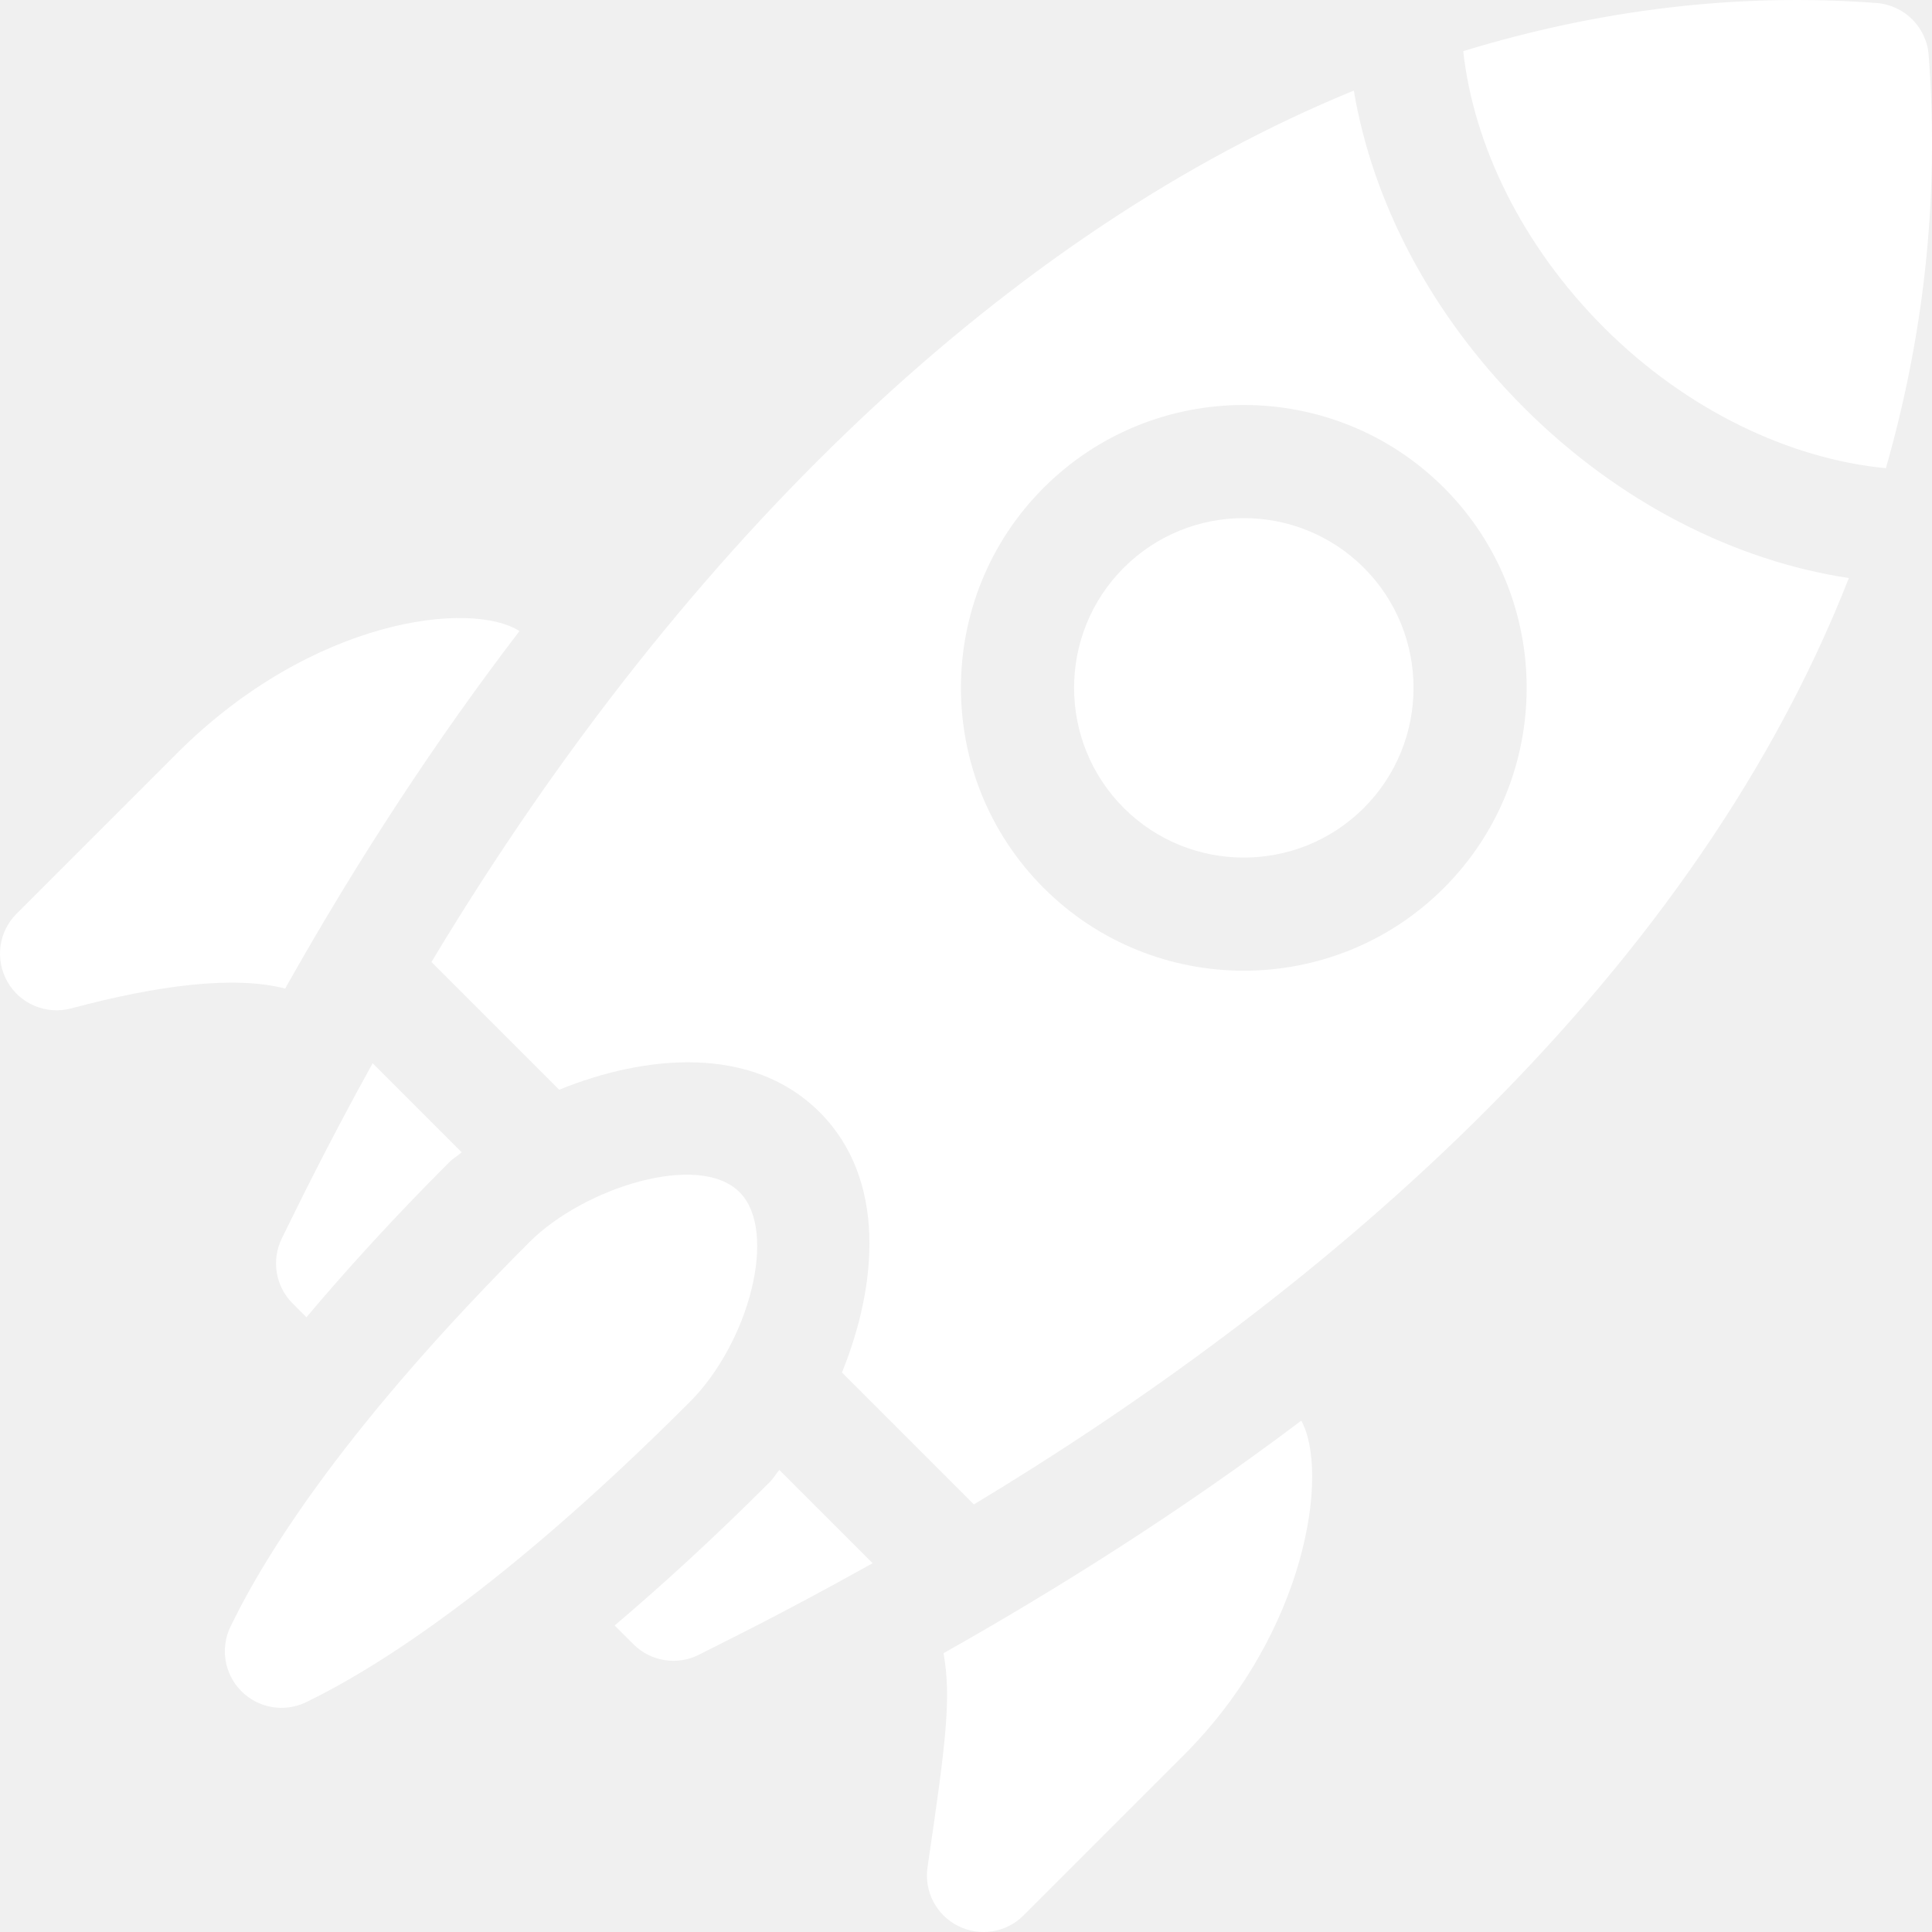
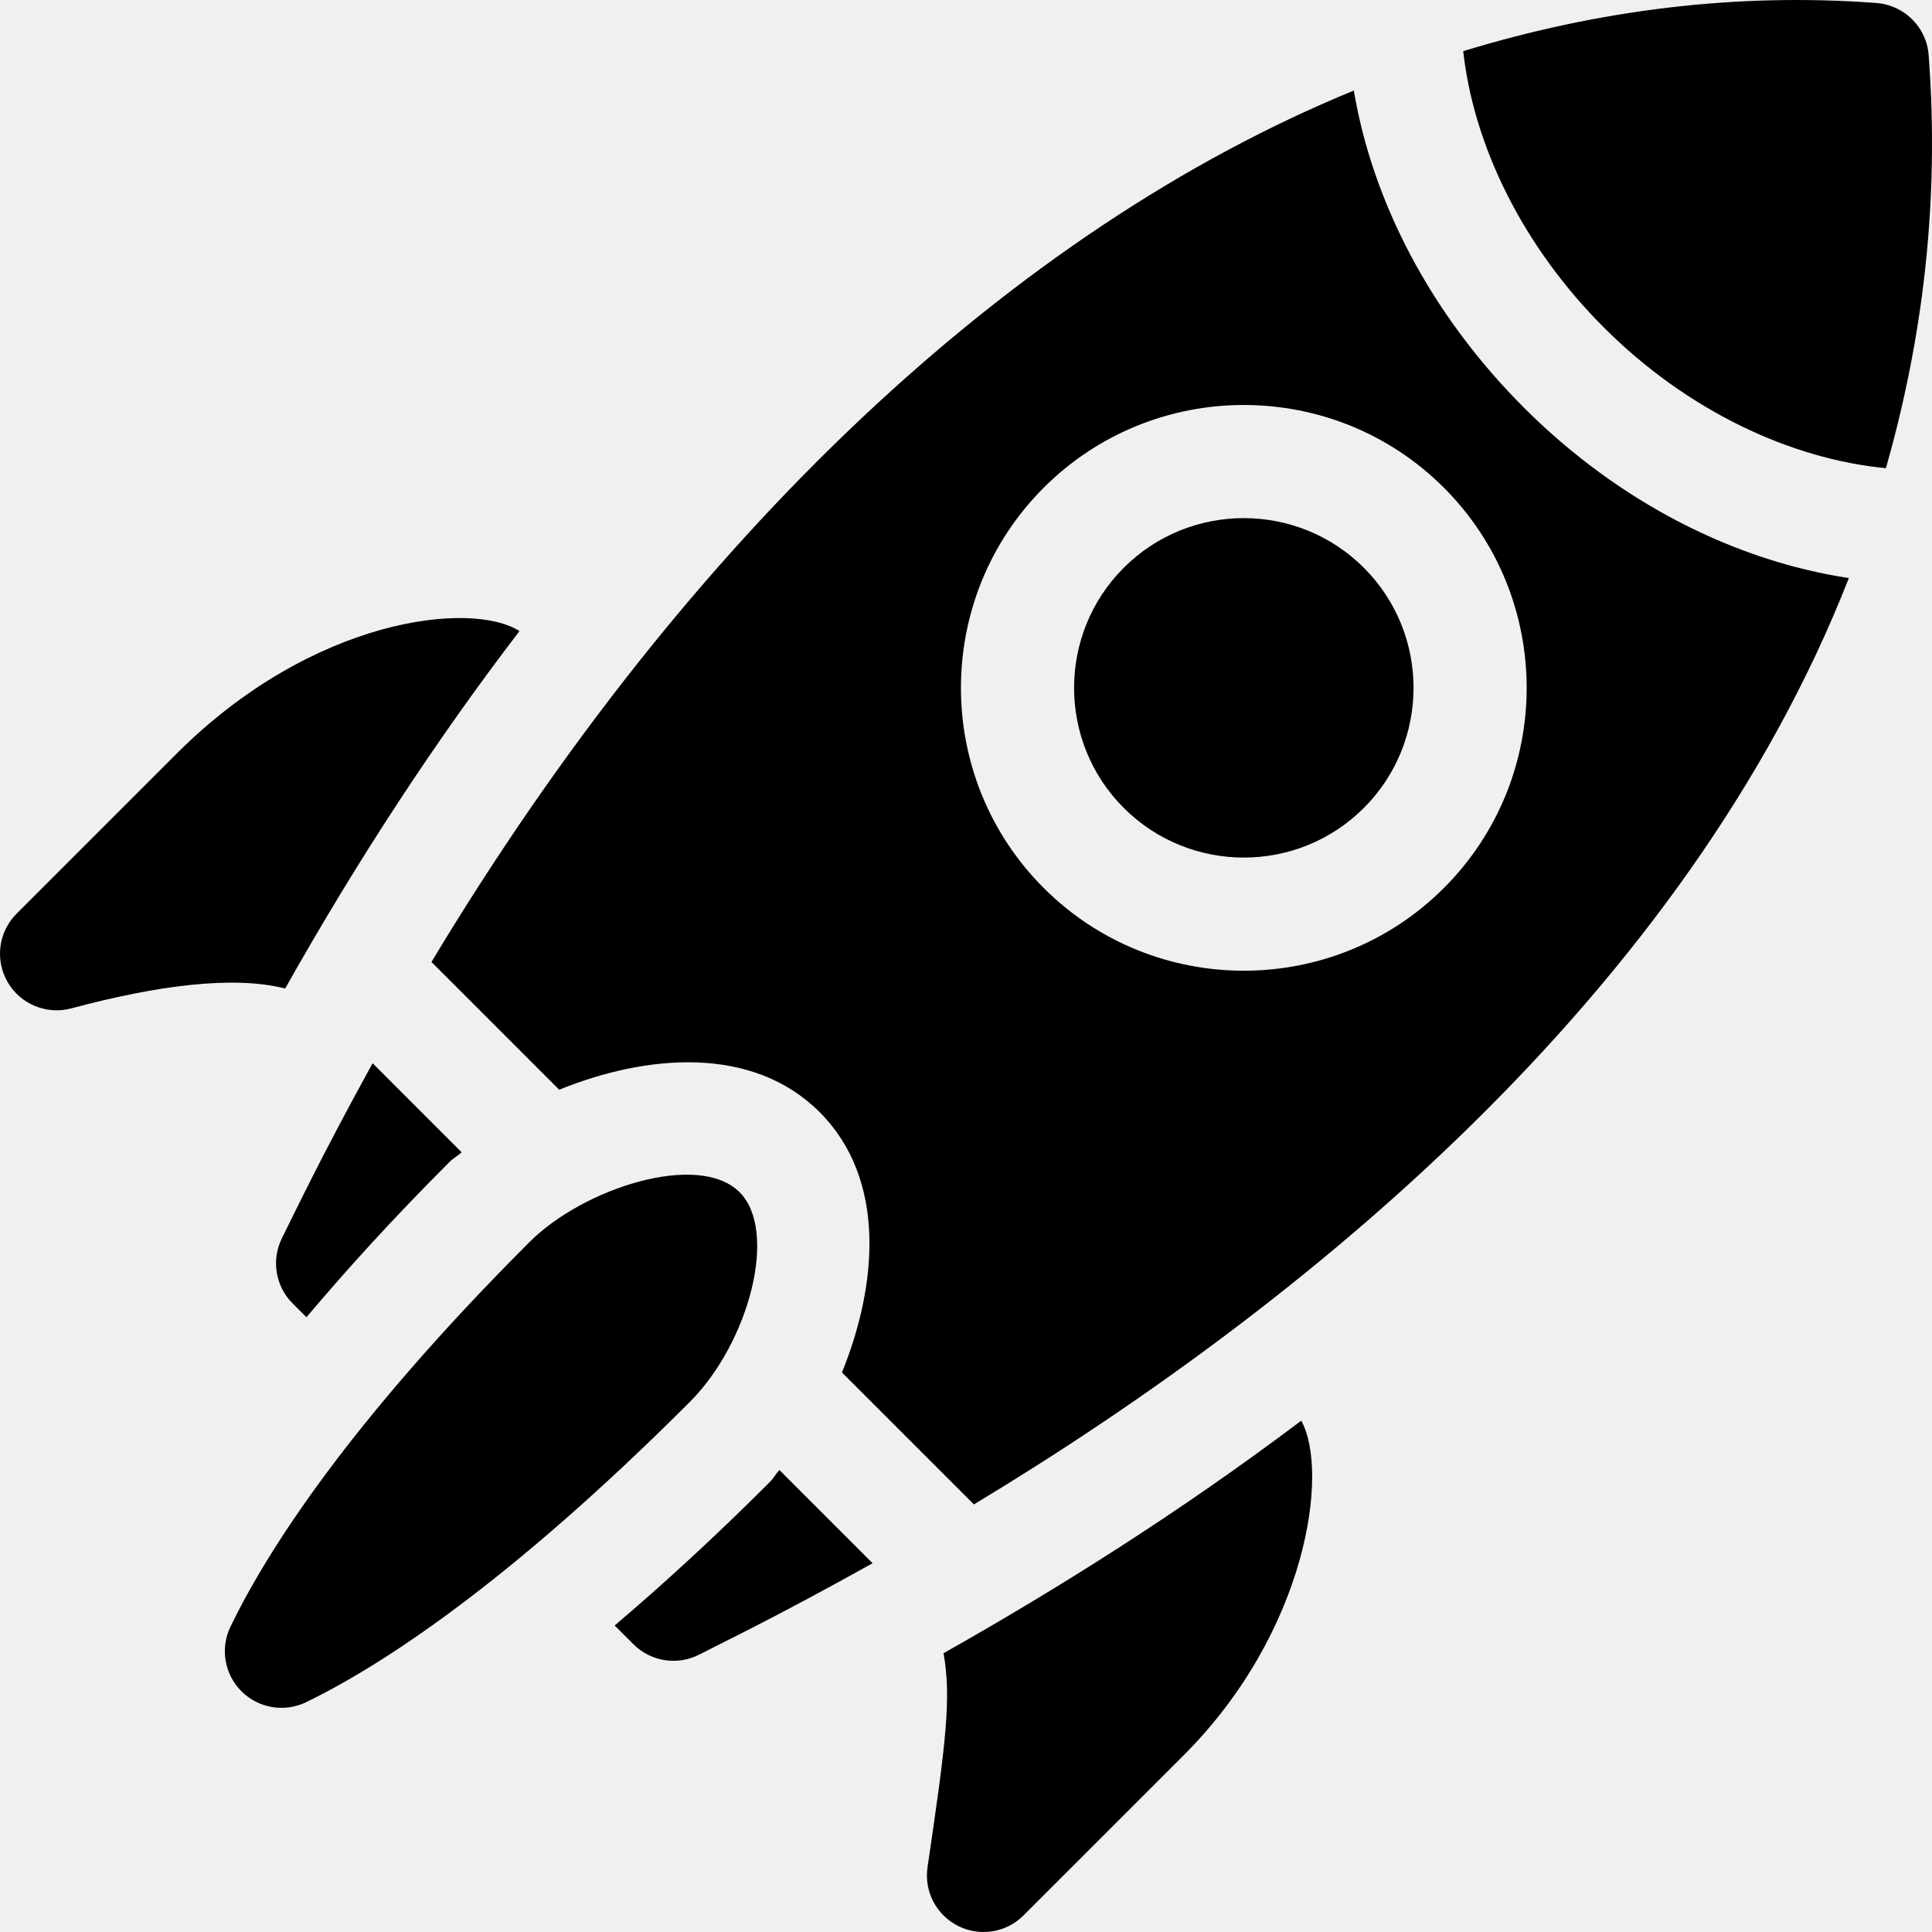
<svg xmlns="http://www.w3.org/2000/svg" height="512pt" viewBox="0 0 512 512" width="512pt">
-   <path fill="#FFF" d="m74.742 328.078c-2.898 5.781-1.77 12.77 2.797 17.34l3.668 3.668c10.598-12.559 22.949-26.188 37.93-41.164 1.059-1.059 2.148-1.57 3.211-2.547l-23.598-23.602c-13.719 24.812-21.719 41.766-24.008 46.305zm0 0" />
-   <path fill="#FFF" d="m203.988 392.773c-15.016 15.016-28.609 27.391-41.098 37.996l4.969 4.969c4.609 4.609 11.664 5.719 17.465 2.734 7.77-4.004 19.988-9.754 45.926-24.199l-24.711-24.711c-.977 1.066-1.488 2.152-2.551 3.211zm0 0" />
-   <path fill="#FFF" d="m195.992 315.938c-10.84-10.84-41.324-1.121-55.645 13.195-47.906 47.906-69.543 81.871-79.258 101.926-2.785 5.746-1.625 12.625 2.891 17.141 4.523 4.527 11.414 5.676 17.164 2.891 19.605-9.52 53.156-31.055 101.633-79.527 15.746-15.754 23.516-45.32 13.227-55.613zm0 0" />
-   <path fill="#FFF" d="m46.82 199.711-42.426 42.426c-4.797 4.797-5.781 12.223-2.383 18.105 3.316 5.805 10.262 8.762 16.871 6.992 22.93-6.148 43.105-8.746 56.691-5.262 19.328-34.363 40.098-65.996 62.094-94.73-12.723-8.156-54.766-3.613-90.848 32.469zm0 0" />
-   <path fill="#FFF" d="m253.895 510.391c5.777 2.922 12.773 1.793 17.348-2.785l42.43-42.426c32.848-32.855 38.629-75.246 31.176-88.688-32.047 24.152-64.512 44.547-94.801 61.621 2.09 11.801.699 23.25-4.242 56.688-.965 6.473 2.379 12.734 8.09 15.59zm0 0" />
-   <path fill="#FFF" d="m297.801 150.469c-17.543 17.547-17.543 46.09 0 63.637 17.547 17.547 46.094 17.547 63.641 0s17.547-46.09 0-63.637-46.094-17.547-63.641 0zm0 0" />
-   <path fill="#FFF" d="m511.117 14.633c-.539-7.418-6.445-13.281-13.84-13.836-36.84-2.773-73.535 1.758-109.504 12.758 2.707 24.711 15.488 51.453 37.309 73.273 22.082 22.078 49.551 34.855 74.703 37.246 9.688-33.949 14.281-70.309 11.332-109.441zm0 0" />
-   <path fill="#FFF" d="m403.871 108.043c-24.961-24.961-40.203-54.898-45.094-84.047-90.074 36.941-176.301 117.613-244.438 230.941l33.852 33.852c23.129-9.391 51.207-11.871 69.016 5.934 17.832 17.836 15.305 45.902 5.918 69l34.965 34.965c87.195-52.551 188.711-135.344 231.879-245.496-29.859-4.512-60.73-19.781-86.098-45.148zm-21.219 127.277c-29.238 29.238-76.82 29.238-106.062 0-29.242-29.242-29.242-76.828 0-106.066 29.242-29.238 76.824-29.238 106.062 0 29.242 29.242 29.242 76.824 0 106.066zm0 0" />
+   <path d="m74.742 328.078c-2.898 5.781-1.77 12.77 2.797 17.34l3.668 3.668c10.598-12.559 22.949-26.188 37.93-41.164 1.059-1.059 2.148-1.57 3.211-2.547l-23.598-23.602c-13.719 24.812-21.719 41.766-24.008 46.305zm0 0" />
+   <path d="m203.988 392.773c-15.016 15.016-28.609 27.391-41.098 37.996l4.969 4.969c4.609 4.609 11.664 5.719 17.465 2.734 7.77-4.004 19.988-9.754 45.926-24.199l-24.711-24.711c-.977 1.066-1.488 2.152-2.551 3.211zm0 0" />
+   <path d="m195.992 315.938c-10.84-10.84-41.324-1.121-55.645 13.195-47.906 47.906-69.543 81.871-79.258 101.926-2.785 5.746-1.625 12.625 2.891 17.141 4.523 4.527 11.414 5.676 17.164 2.891 19.605-9.52 53.156-31.055 101.633-79.527 15.746-15.754 23.516-45.32 13.227-55.613zm0 0" />
+   <path d="m46.82 199.711-42.426 42.426c-4.797 4.797-5.781 12.223-2.383 18.105 3.316 5.805 10.262 8.762 16.871 6.992 22.93-6.148 43.105-8.746 56.691-5.262 19.328-34.363 40.098-65.996 62.094-94.73-12.723-8.156-54.766-3.613-90.848 32.469zm0 0" />
+   <path d="m253.895 510.391c5.777 2.922 12.773 1.793 17.348-2.785l42.43-42.426c32.848-32.855 38.629-75.246 31.176-88.688-32.047 24.152-64.512 44.547-94.801 61.621 2.09 11.801.699 23.25-4.242 56.688-.965 6.473 2.379 12.734 8.09 15.59zm0 0" />
+   <path d="m297.801 150.469c-17.543 17.547-17.543 46.09 0 63.637 17.547 17.547 46.094 17.547 63.641 0s17.547-46.09 0-63.637-46.094-17.547-63.641 0zm0 0" />
+   <path d="m511.117 14.633c-.539-7.418-6.445-13.281-13.84-13.836-36.84-2.773-73.535 1.758-109.504 12.758 2.707 24.711 15.488 51.453 37.309 73.273 22.082 22.078 49.551 34.855 74.703 37.246 9.688-33.949 14.281-70.309 11.332-109.441zm0 0" />
+   <path d="m403.871 108.043c-24.961-24.961-40.203-54.898-45.094-84.047-90.074 36.941-176.301 117.613-244.438 230.941l33.852 33.852c23.129-9.391 51.207-11.871 69.016 5.934 17.832 17.836 15.305 45.902 5.918 69l34.965 34.965c87.195-52.551 188.711-135.344 231.879-245.496-29.859-4.512-60.73-19.781-86.098-45.148zm-21.219 127.277c-29.238 29.238-76.82 29.238-106.062 0-29.242-29.242-29.242-76.828 0-106.066 29.242-29.238 76.824-29.238 106.062 0 29.242 29.242 29.242 76.824 0 106.066zm0 0" />
</svg>
